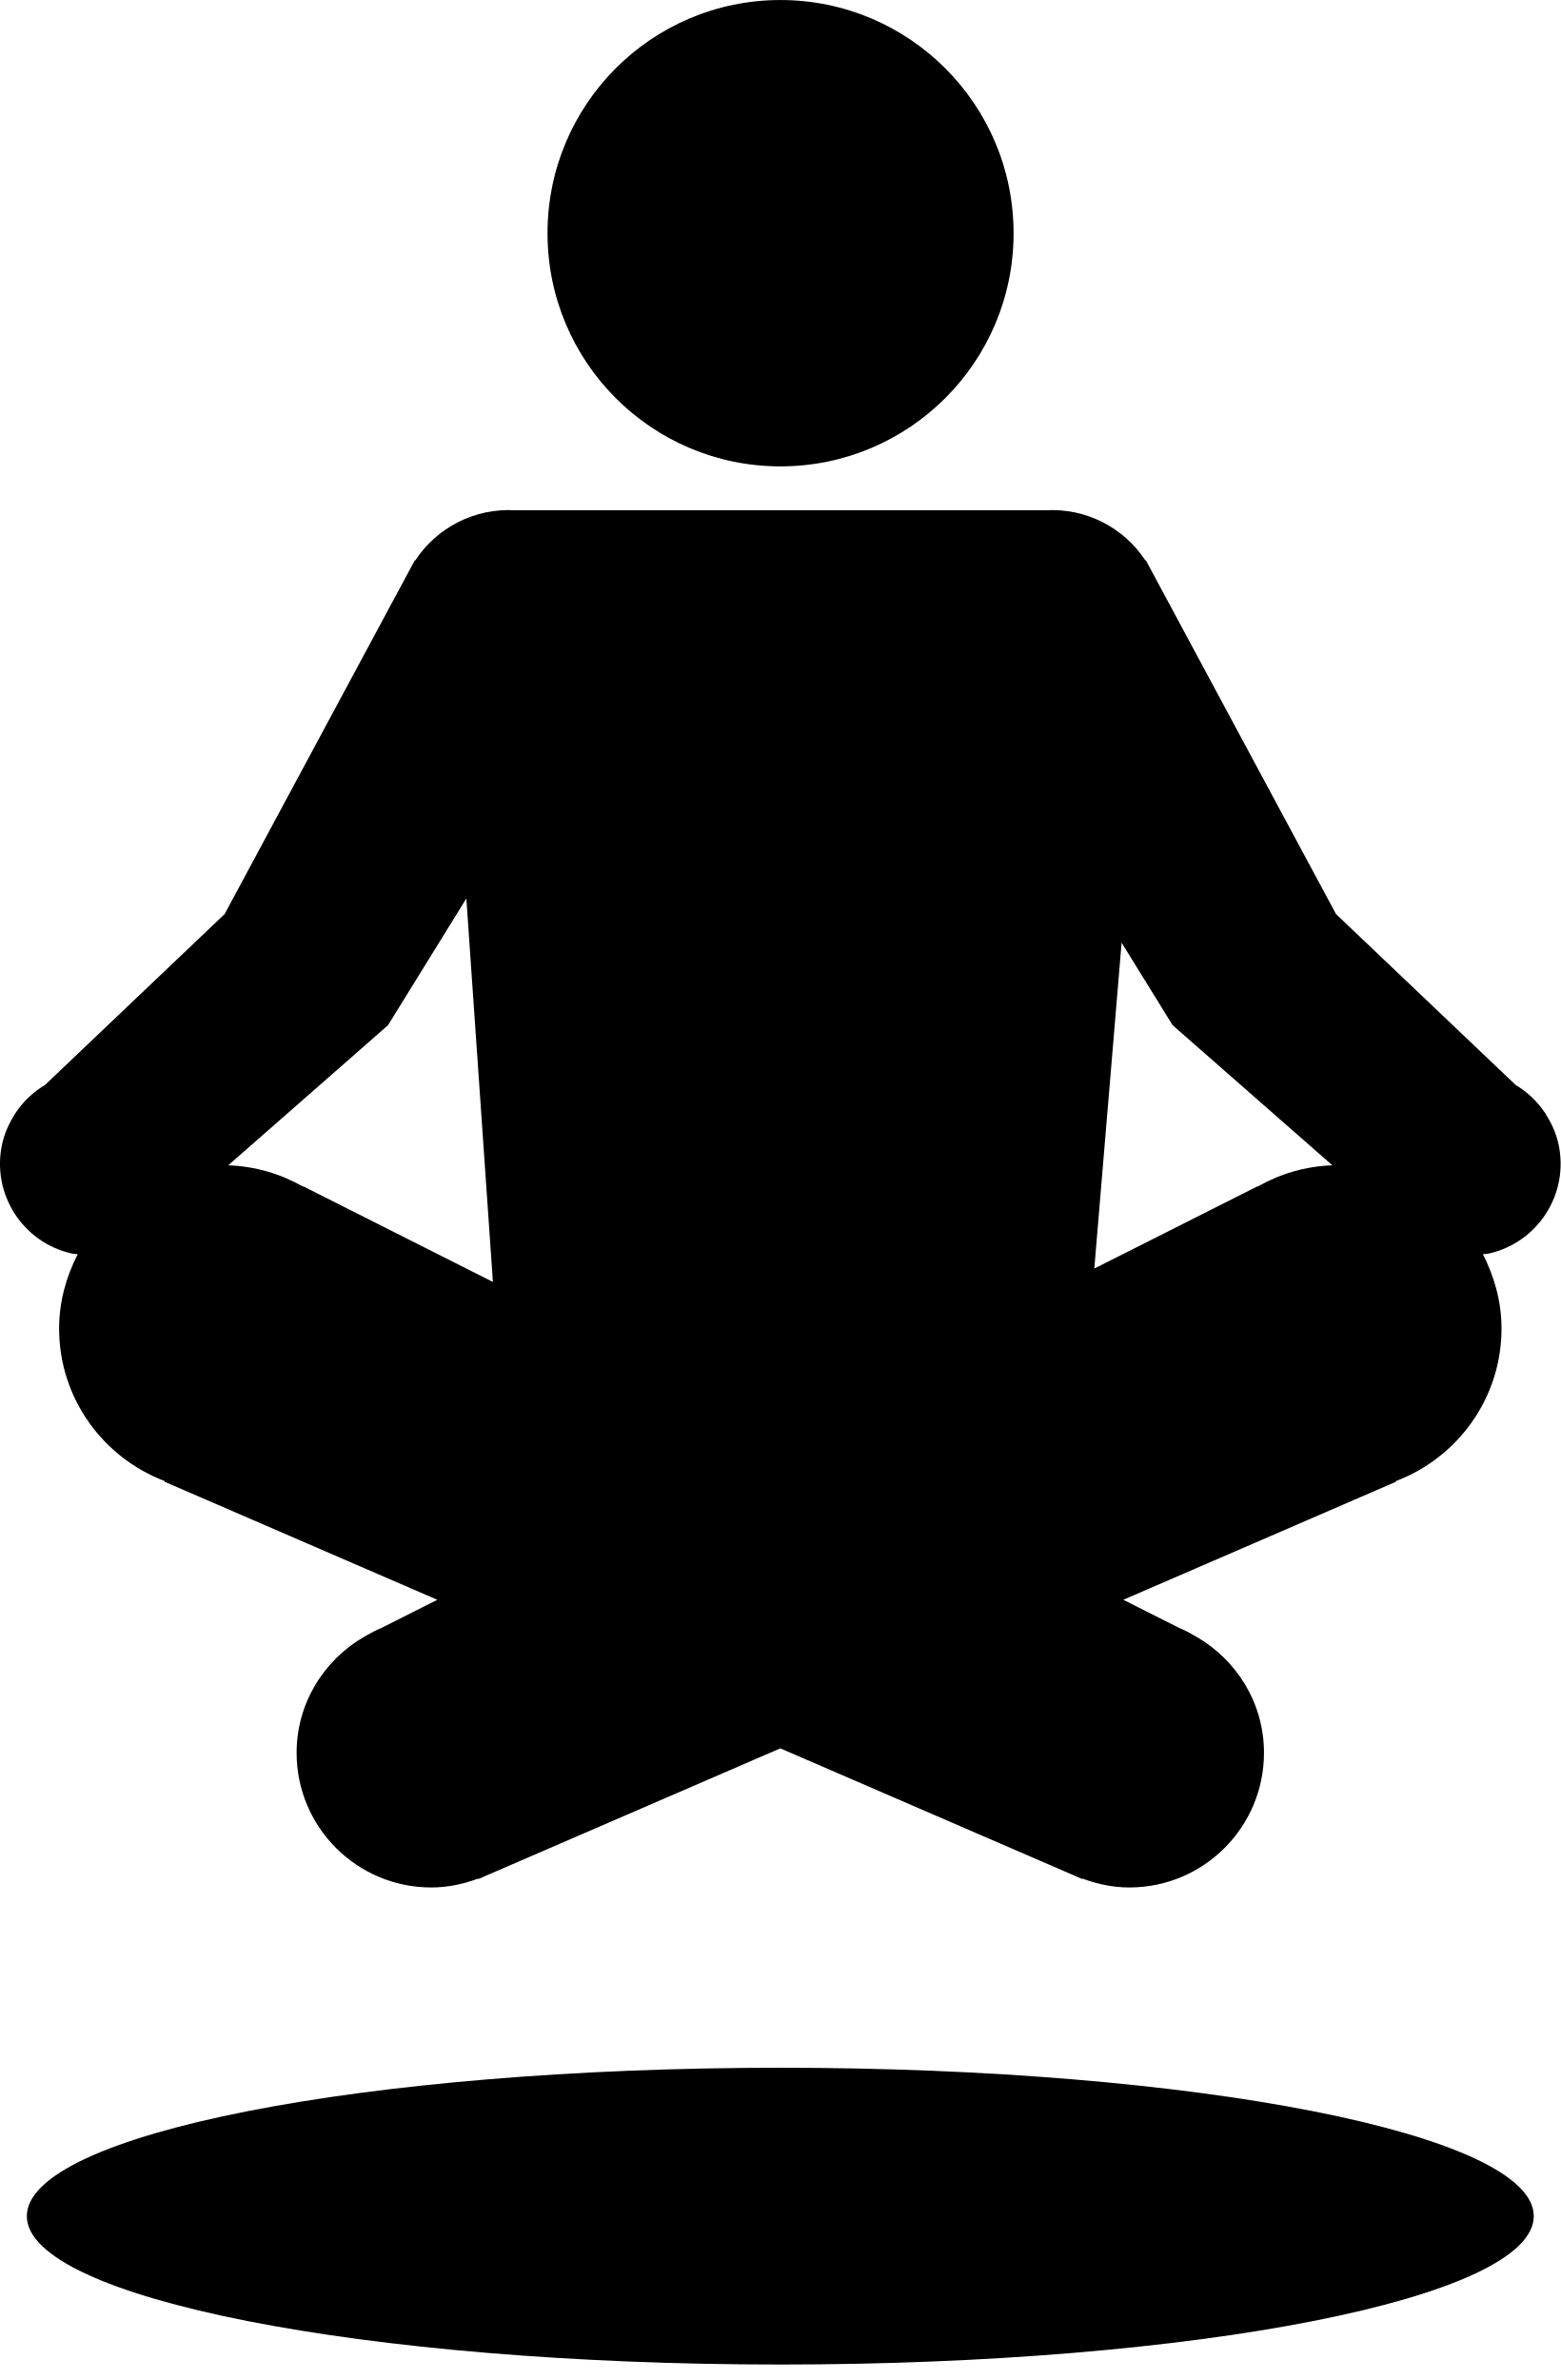
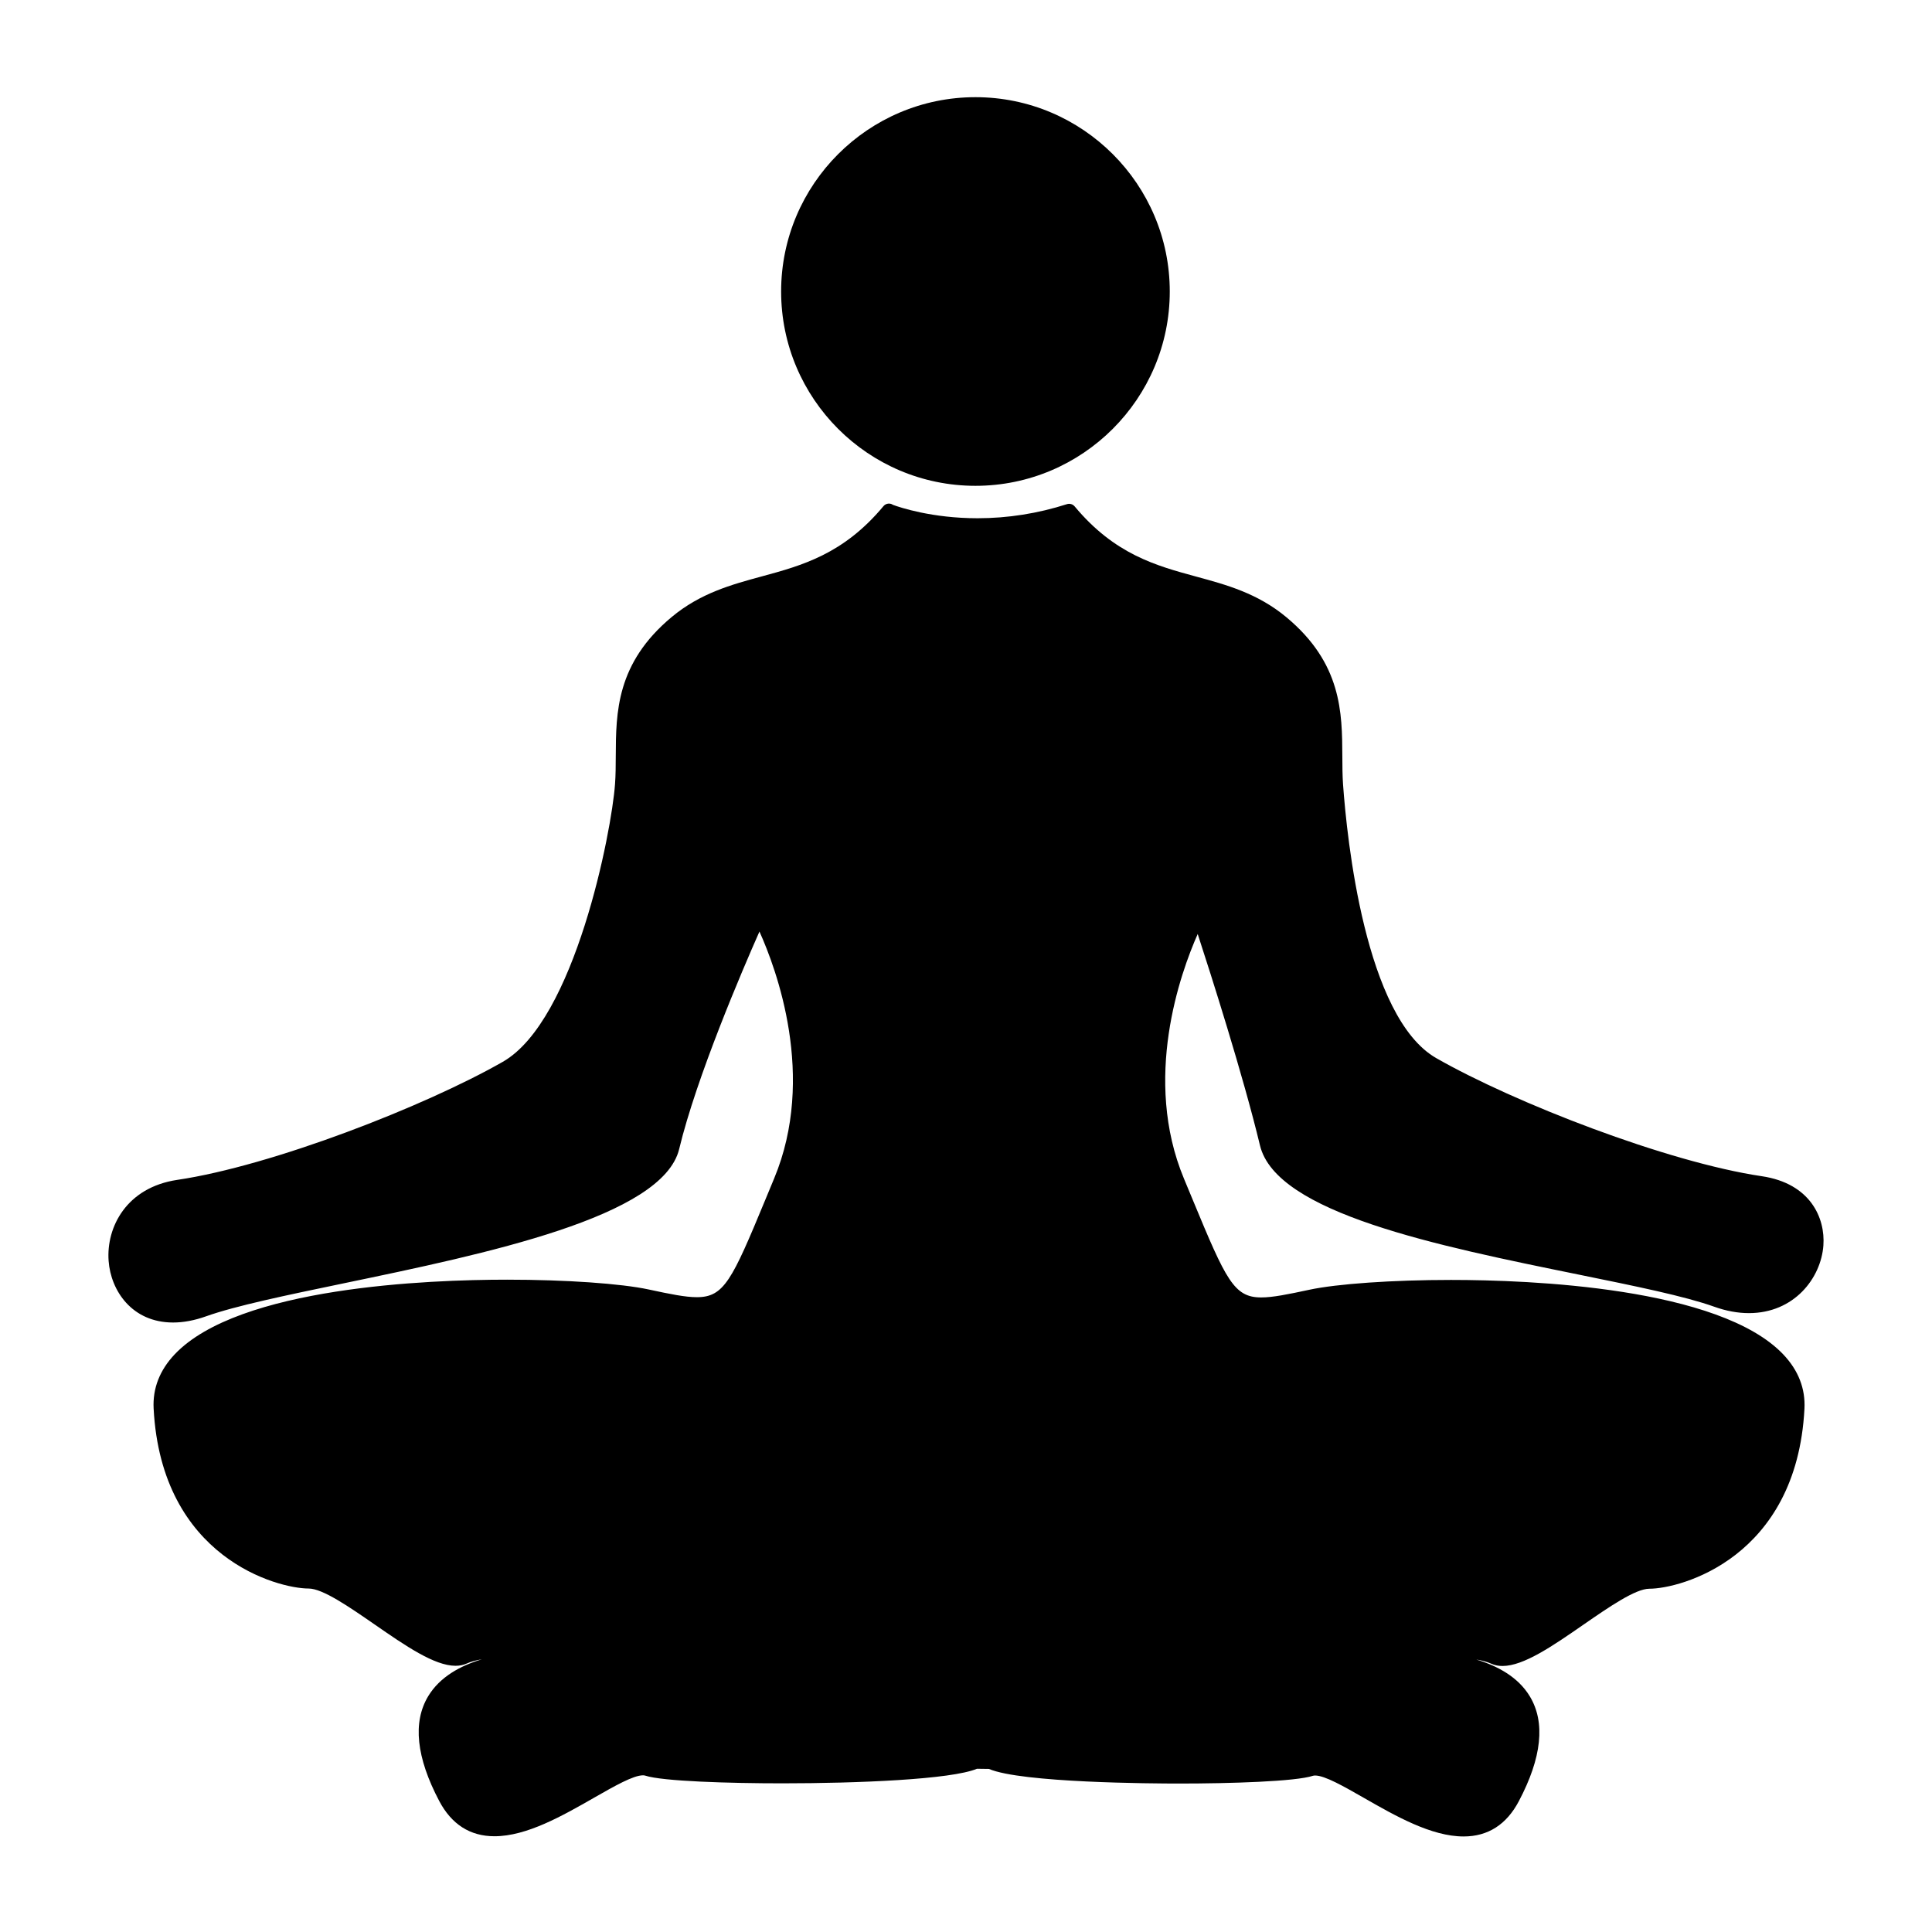
- <svg xmlns="http://www.w3.org/2000/svg" version="1.0" x="0px" y="0px" width="65.586px" height="100px" viewBox="0 0 65.586 100" overflow="visible" enable-background="new 0 0 65.586 100" xml:space="preserve">
-   <path d="M32.796,19.596c5.417-0.002,9.799-4.389,9.799-9.795c0-5.413-4.383-9.797-9.799-9.8c-5.411,0.003-9.787,4.387-9.787,9.8 C23.009,15.207,27.385,19.594,32.796,19.596z" />
-   <path d="M65.493,48.064c-0.101-0.463-0.296-0.881-0.54-1.259l0.013-0.007l-0.032-0.029c-0.322-0.489-0.751-0.889-1.241-1.183 l-7.548-7.18l-7.639-14.208l0,0l-0.355-0.661l-0.016,0.012c-0.912-1.39-2.51-2.214-4.213-2.108H21.663 c-1.704-0.105-3.301,0.718-4.212,2.108l-0.016-0.012l-0.356,0.661l0,0L9.44,38.406l-7.548,7.18 c-0.492,0.293-0.92,0.693-1.241,1.183l-0.032,0.029l0.012,0.007c-0.245,0.378-0.438,0.796-0.54,1.259 c-0.46,2.084,0.855,4.148,2.939,4.608c0.081,0.017,0.156,0.015,0.236,0.027c-0.483,0.941-0.782,1.99-0.782,3.12 c0,2.941,1.854,5.432,4.449,6.416L6.921,62.26l11.457,4.958l-2.341,1.179c-0.242,0.097-0.469,0.223-0.693,0.352l-0.028,0.015l0,0 c-1.694,0.978-2.851,2.787-2.851,4.884c0,3.125,2.535,5.657,5.66,5.657c0.694,0,1.354-0.143,1.969-0.373l0.008,0.019l0.166-0.07 c0.04-0.02,0.083-0.037,0.125-0.057l12.399-5.364l12.399,5.364c0.042,0.02,0.085,0.037,0.125,0.057l0.166,0.07l0.008-0.019 c0.615,0.23,1.275,0.373,1.968,0.373c3.125,0,5.66-2.532,5.66-5.657c0-2.097-1.155-3.906-2.85-4.884l0,0l-0.027-0.015 c-0.226-0.129-0.451-0.255-0.694-0.352l-2.341-1.179l11.456-4.958l-0.012-0.024c2.596-0.984,4.45-3.475,4.45-6.416 c0-1.13-0.3-2.179-0.783-3.12c0.081-0.013,0.155-0.011,0.236-0.027C64.638,52.212,65.954,50.148,65.493,48.064z M9.592,48.963 l6.715-5.888l3.291-5.324l1.116,16.112l-7.962-4.013l-0.006,0.012C11.807,49.329,10.74,49.002,9.592,48.963z M52.834,49.851 l-6.847,3.45l1.148-13.692l2.143,3.466l6.714,5.888c-1.147,0.039-2.215,0.365-3.152,0.899L52.834,49.851z" />
-   <ellipse cx="32.792" cy="93.115" rx="31.664" ry="6.235" />
+ <svg xmlns="http://www.w3.org/2000/svg" version="1.1" id="Your_Icon" x="0px" y="0px" width="100px" height="100px" viewBox="0 0 100 100" enable-background="new 0 0 100 100" xml:space="preserve">
+   <g>
+     <g>
+       <g>
+         <g>
+ 			</g>
+       </g>
+       <g>
+ 		</g>
+     </g>
+   </g>
+   <g>
+     <path d="M50.489,5.03c-5.545,0-10.058,4.511-10.058,10.057s4.512,10.059,10.058,10.059c5.547,0,10.058-4.513,10.058-10.059   S56.036,5.03,50.489,5.03z" />
+     <path d="M65.216,59.285c0.839,3.503,9.153,5.193,16.49,6.686c2.944,0.6,5.488,1.117,7.024,1.665   c0.615,0.22,1.217,0.331,1.793,0.331c2.335,0,3.73-1.803,3.855-3.499c0.104-1.421-0.668-3.213-3.186-3.587   c-4.896-0.725-12.808-3.803-16.849-6.111c-3.688-2.109-4.627-11.376-4.827-14.167c-0.033-0.471-0.035-0.954-0.037-1.463   c-0.011-2.25-0.024-4.801-2.894-7.191c-1.487-1.24-3.103-1.679-4.665-2.103c-2.076-0.565-4.223-1.147-6.295-3.634   c-0.097-0.117-0.257-0.163-0.399-0.117c-1.506,0.483-3.062,0.729-4.628,0.729c-2.354,0-4.023-0.562-4.376-0.692   c-0.022-0.014-0.044-0.026-0.068-0.038c-0.151-0.062-0.325-0.019-0.428,0.107c-2.072,2.486-4.219,3.069-6.295,3.633   c-1.562,0.424-3.177,0.864-4.665,2.103c-2.87,2.39-2.883,4.941-2.894,7.192c-0.002,0.51-0.004,0.992-0.039,1.463   c-0.175,2.439-2.068,12.23-5.808,14.367c-4.041,2.308-11.953,5.386-16.848,6.111c-2.627,0.389-3.685,2.447-3.555,4.195   c0.112,1.536,1.206,3.188,3.337,3.188c0.536,0,1.11-0.107,1.705-0.32c1.519-0.542,4.125-1.085,7.143-1.712   c7.353-1.529,16.503-3.433,17.347-6.948c0.896-3.727,3.281-9.283,4.155-11.256c0.87,1.929,2.955,7.515,0.76,12.781l-0.46,1.11   c-1.72,4.155-2.133,5.034-3.539,5.034c-0.596,0-1.37-0.156-2.48-0.396c-1.437-0.311-4.317-0.51-7.341-0.51   c-4.071,0-13.897,0.375-17.204,3.861c-0.78,0.823-1.149,1.77-1.093,2.815c0.407,7.73,6.43,9.31,8.022,9.31   c0.725,0,2.091,0.944,3.411,1.856c1.593,1.103,3.098,2.143,4.194,2.143c0.209,0,0.4-0.038,0.569-0.113   c0.226-0.101,0.49-0.175,0.789-0.221c-1.099,0.328-2.168,0.904-2.774,1.909c-0.81,1.344-0.618,3.168,0.57,5.421   c0.639,1.213,1.602,1.827,2.861,1.827c1.671,0,3.526-1.062,5.164-1.999c1.039-0.594,2.021-1.155,2.524-1.155   c0.044,0,0.081,0.006,0.111,0.015c0.889,0.296,4.378,0.4,7.096,0.4c3.865,0,8.759-0.197,10.077-0.754l0.621,0.008   c1.67,0.72,8.473,0.757,9.842,0.757c2.641,0,6.04-0.105,6.928-0.401c0.03-0.009,0.068-0.015,0.112-0.015   c0.503,0,1.484,0.562,2.524,1.157c1.637,0.936,3.491,1.998,5.163,1.998l0,0c1.259,0,2.222-0.615,2.86-1.828   c1.189-2.253,1.38-4.077,0.569-5.421c-0.604-1.004-1.674-1.58-2.772-1.909c0.299,0.047,0.562,0.121,0.789,0.221   c0.169,0.076,0.36,0.113,0.568,0.113c1.097,0,2.602-1.04,4.192-2.141c1.323-0.914,2.688-1.858,3.412-1.858   c1.593,0,7.616-1.579,8.024-9.308c0.055-1.048-0.314-1.994-1.094-2.817C89,66.626,79.175,66.249,75.104,66.249   c-3.023,0-5.904,0.2-7.341,0.51c-1.112,0.239-1.886,0.396-2.481,0.396c-1.406,0-1.819-0.88-3.539-5.037l-0.46-1.108   c-2.152-5.166-0.188-10.638,0.71-12.666C62.665,50.404,64.341,55.646,65.216,59.285z" />
+   </g>
</svg>
